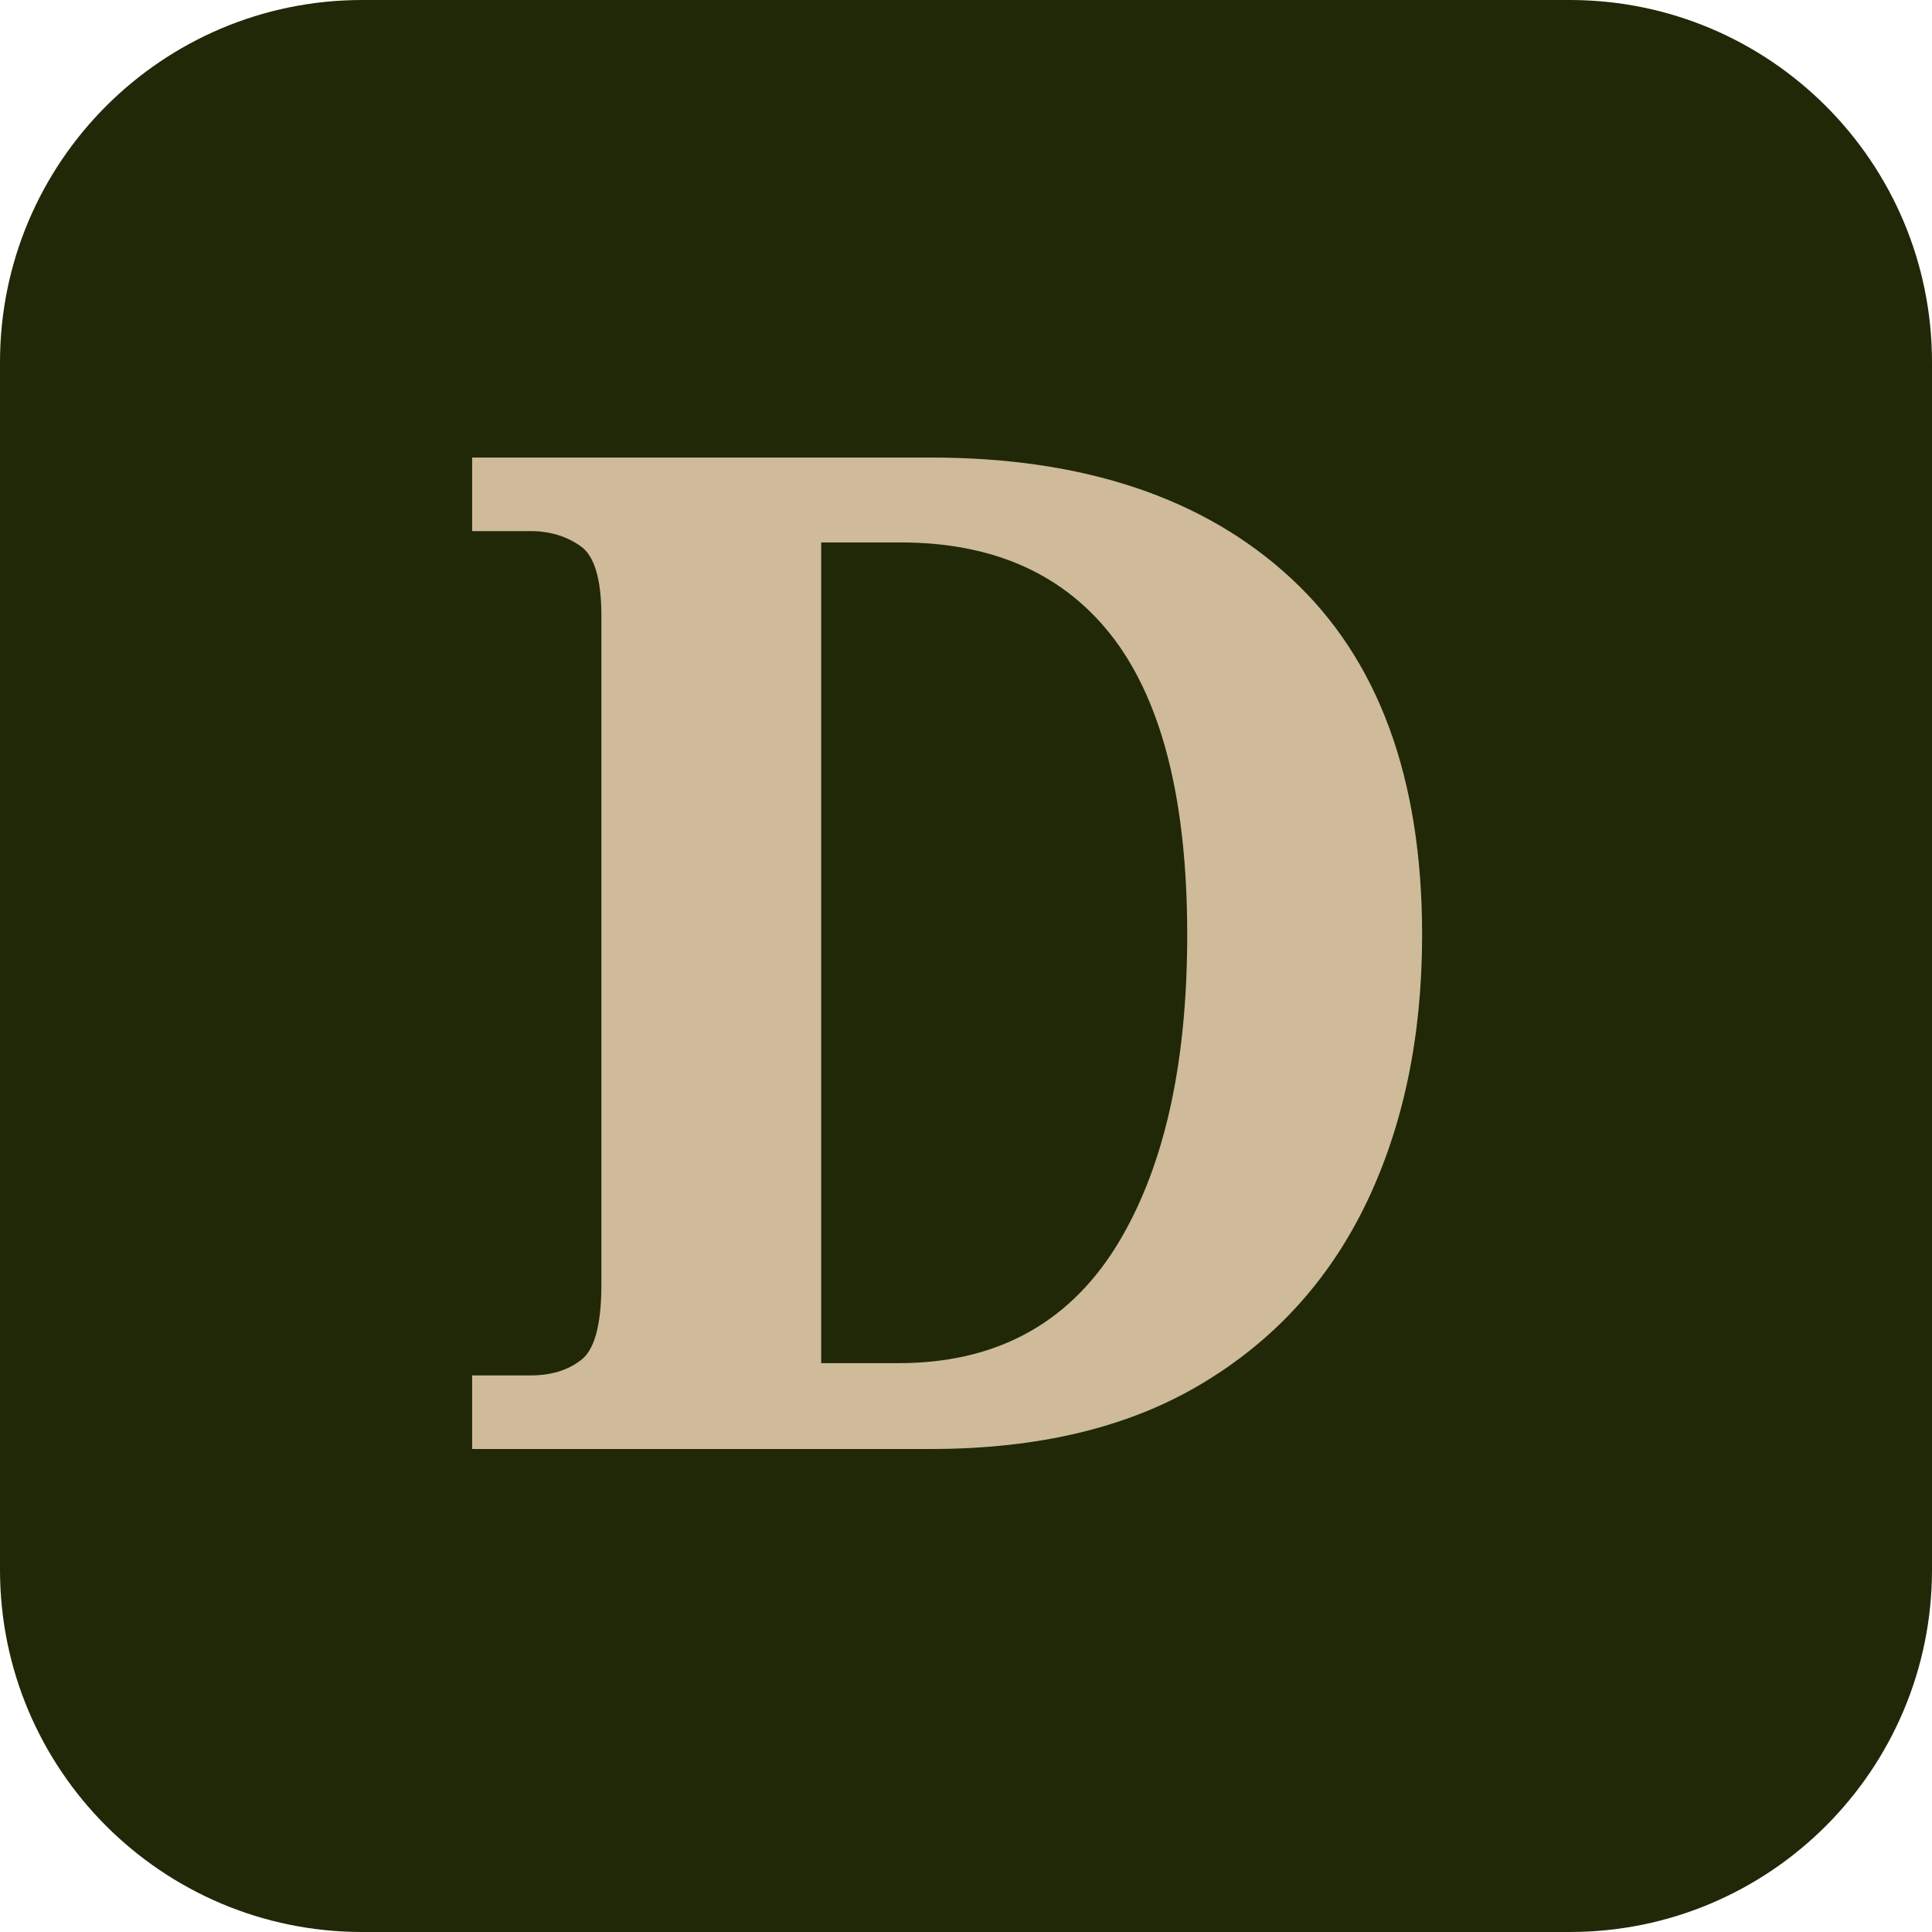
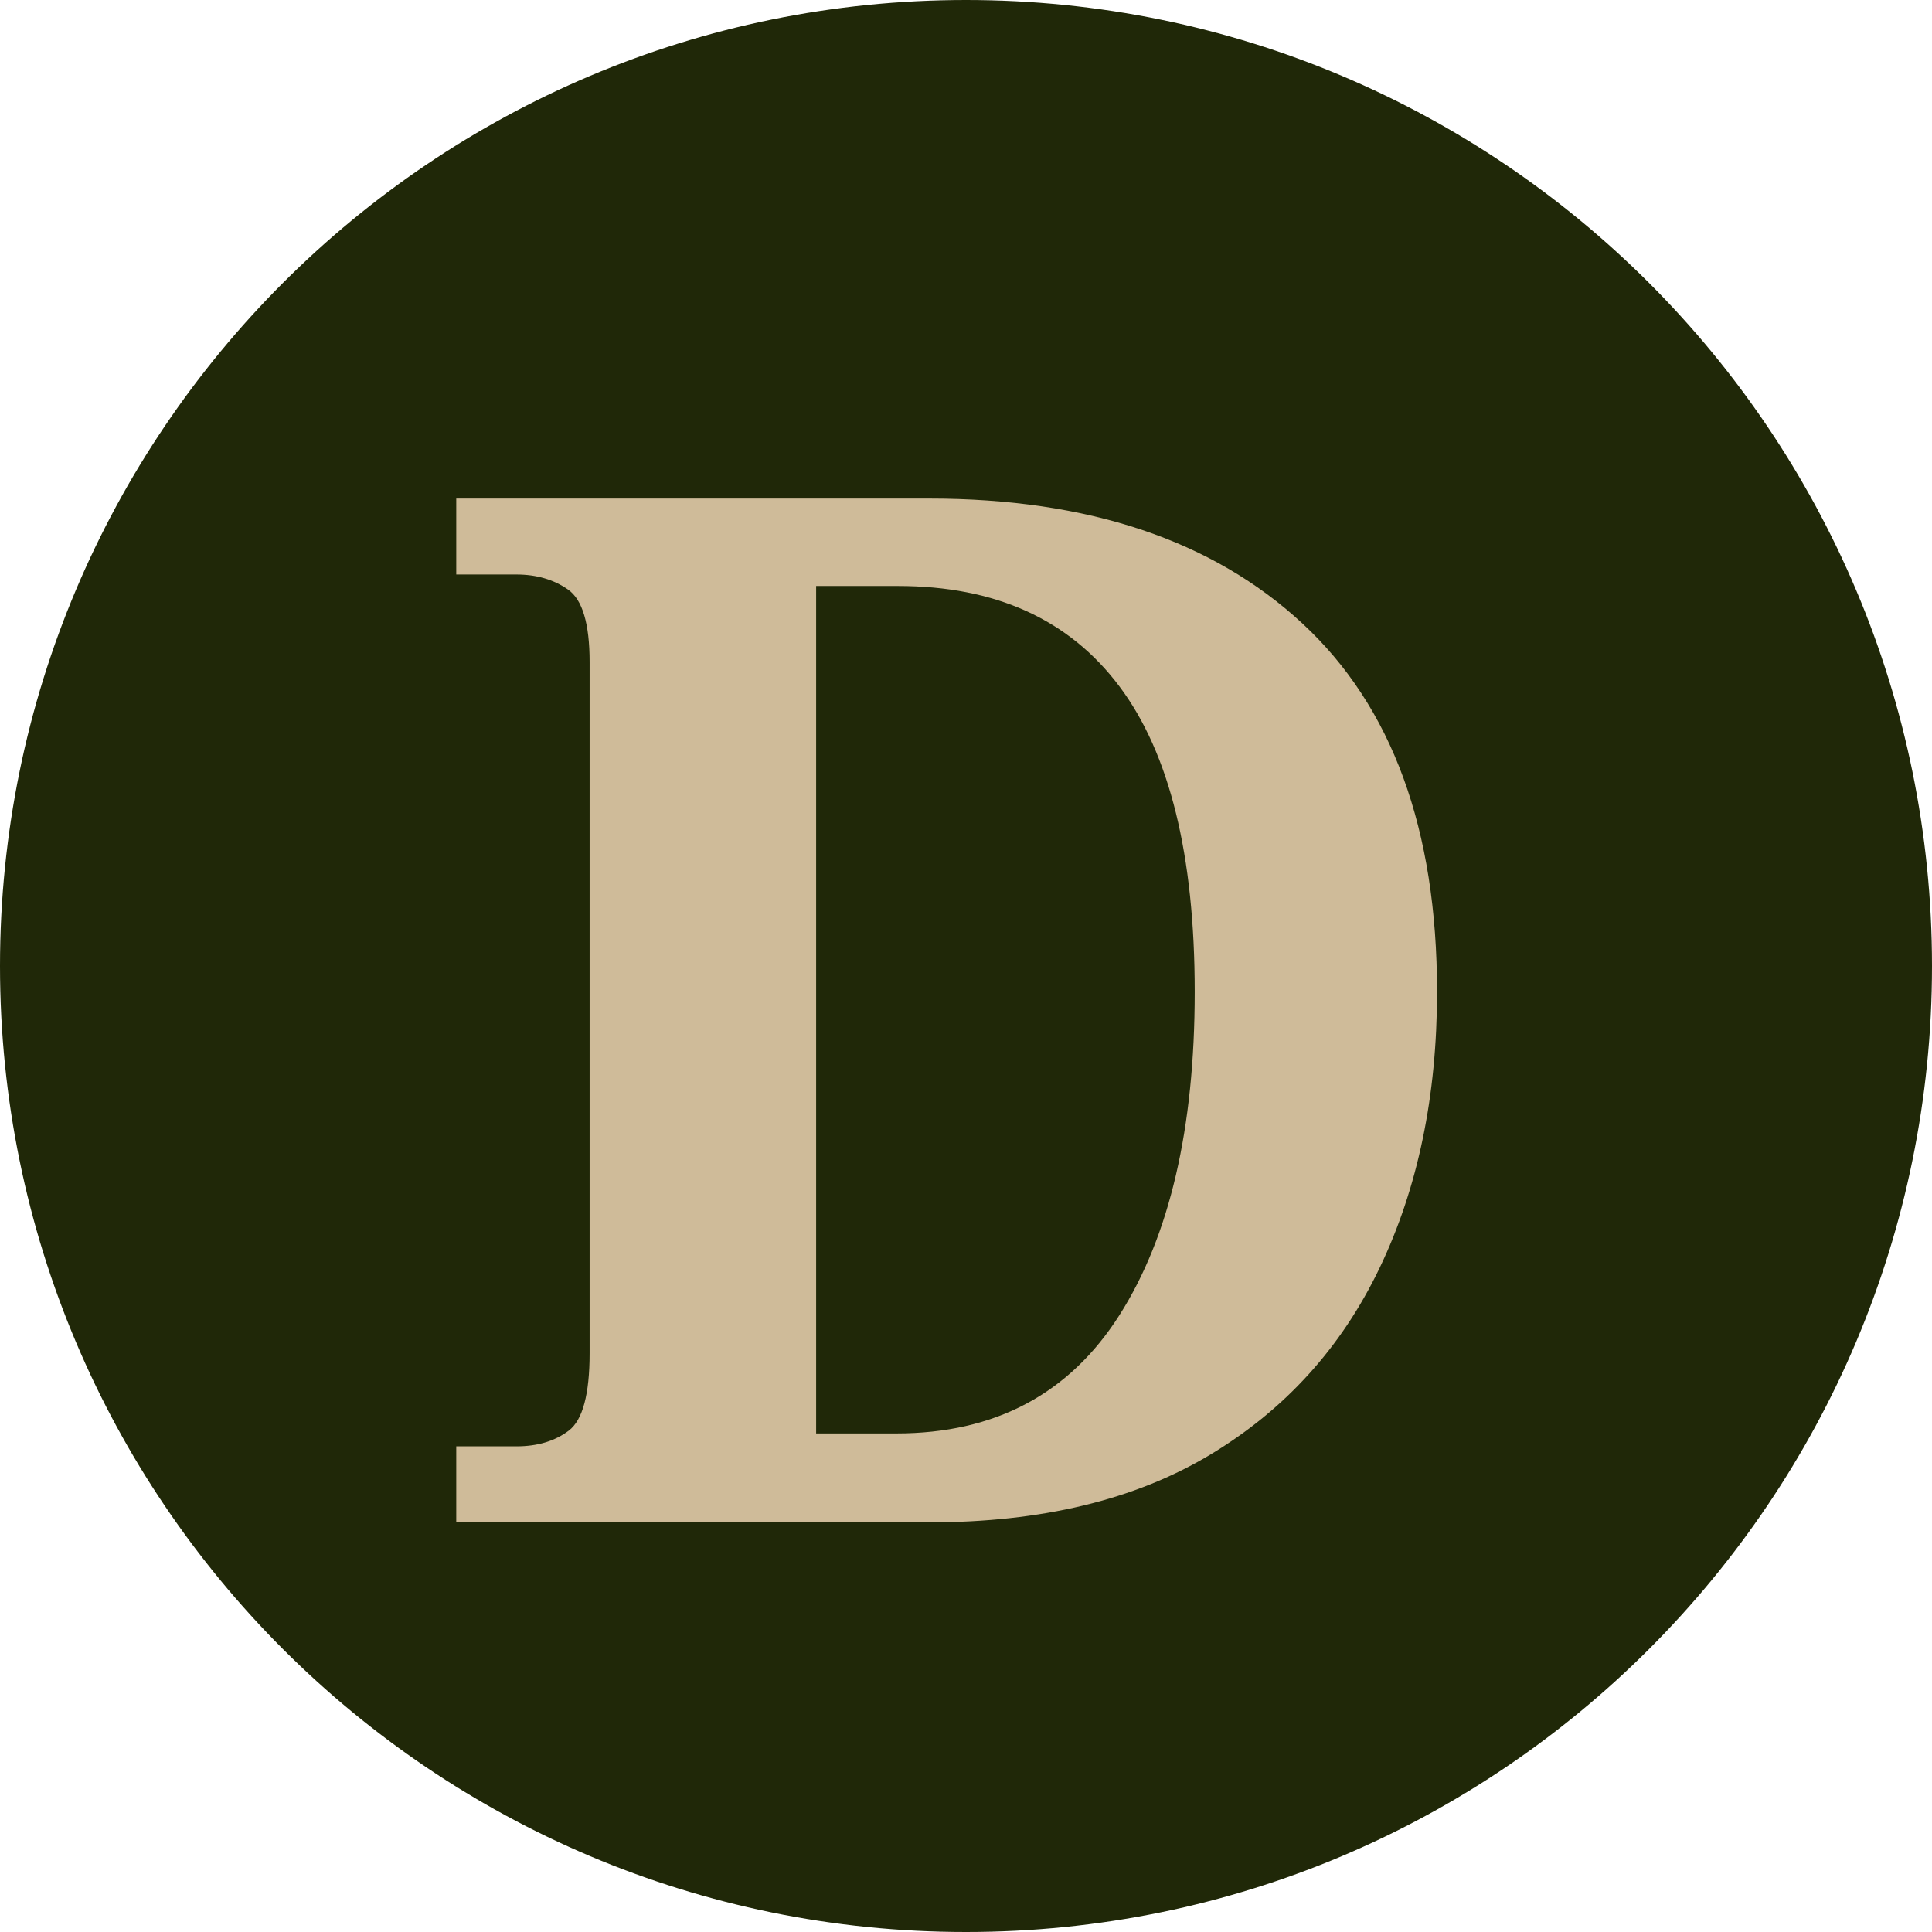
- <svg xmlns="http://www.w3.org/2000/svg" viewBox="0 0 32 32">
-   <rect width="32" height="32" rx="6" fill="#202808" />
-   <text x="16" y="24" font-family="'Cormorant Garamond', Georgia, serif" font-size="23" font-weight="600" fill="#CFBB99" text-anchor="middle" letter-spacing="0.5">D</text>
+ <svg xmlns="http://www.w3.org/2000/svg" viewBox="0 0 512 512">
+   <circle cx="256" cy="256" r="256" fill="#202808" />
+   <text x="256" y="256" font-family="'Cormorant Garamond', Georgia, serif" font-size="380" font-weight="600" fill="#CFBB99" text-anchor="middle" dominant-baseline="central">D</text>
</svg>
